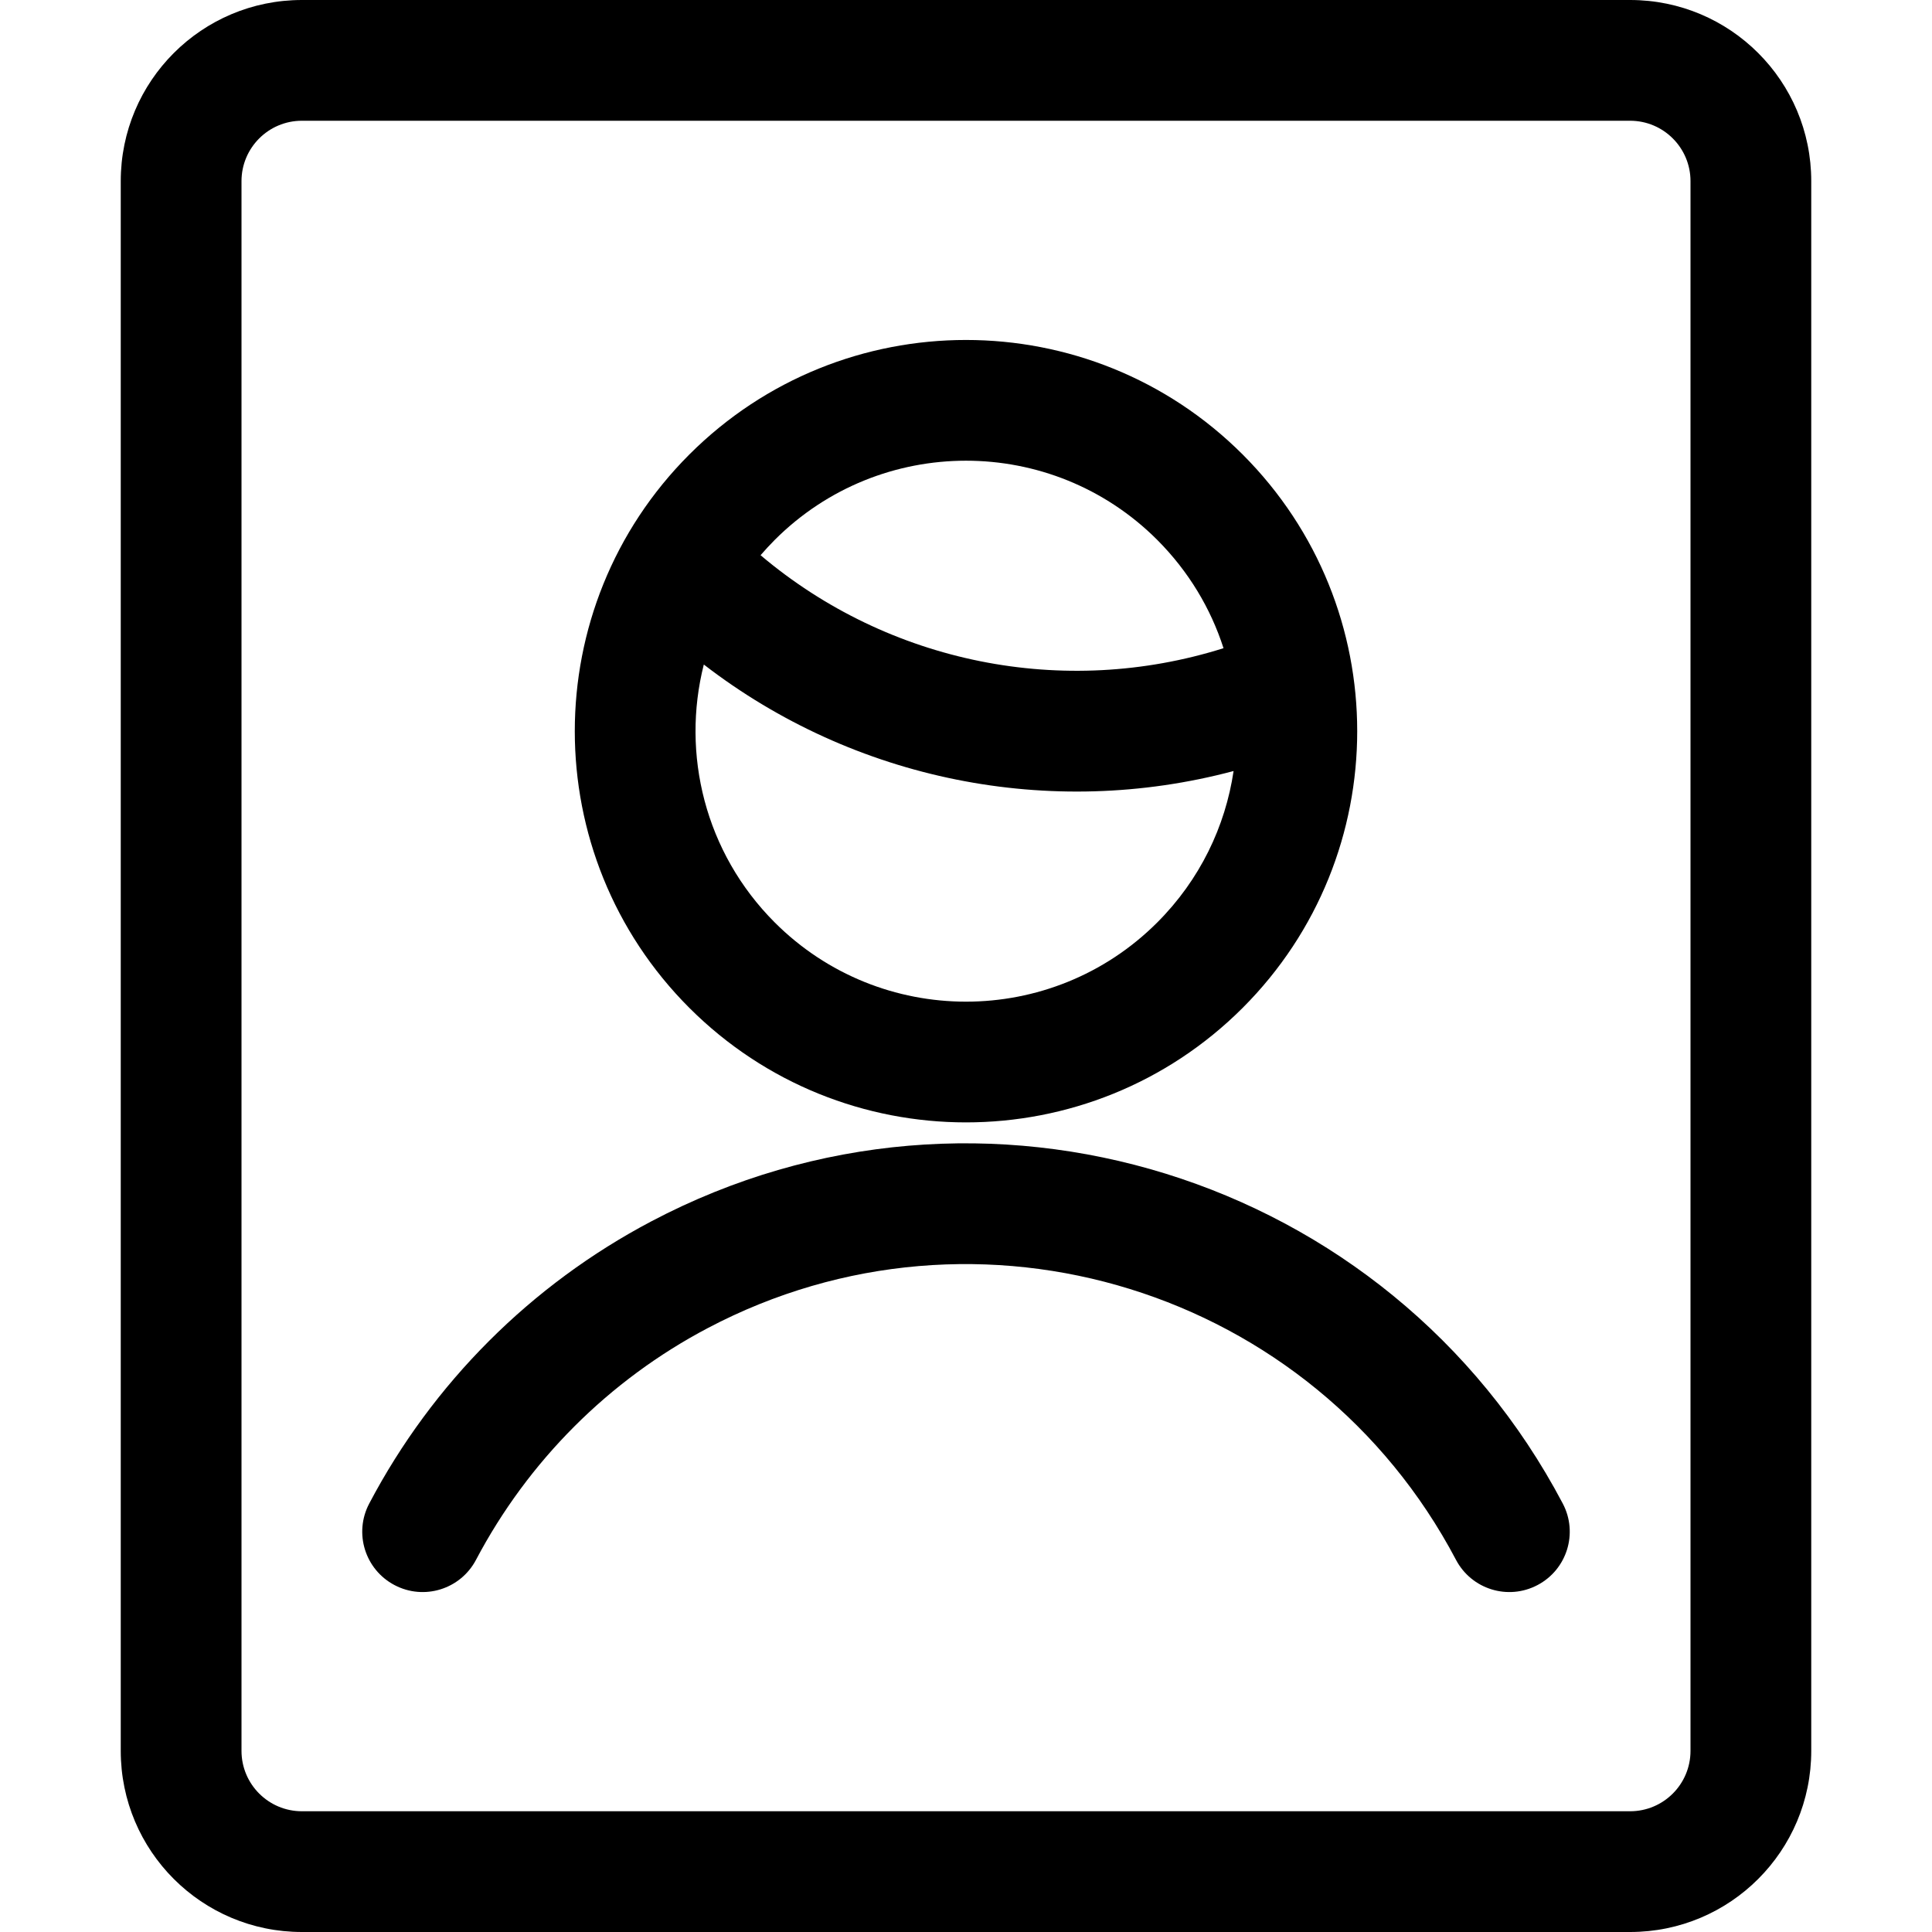
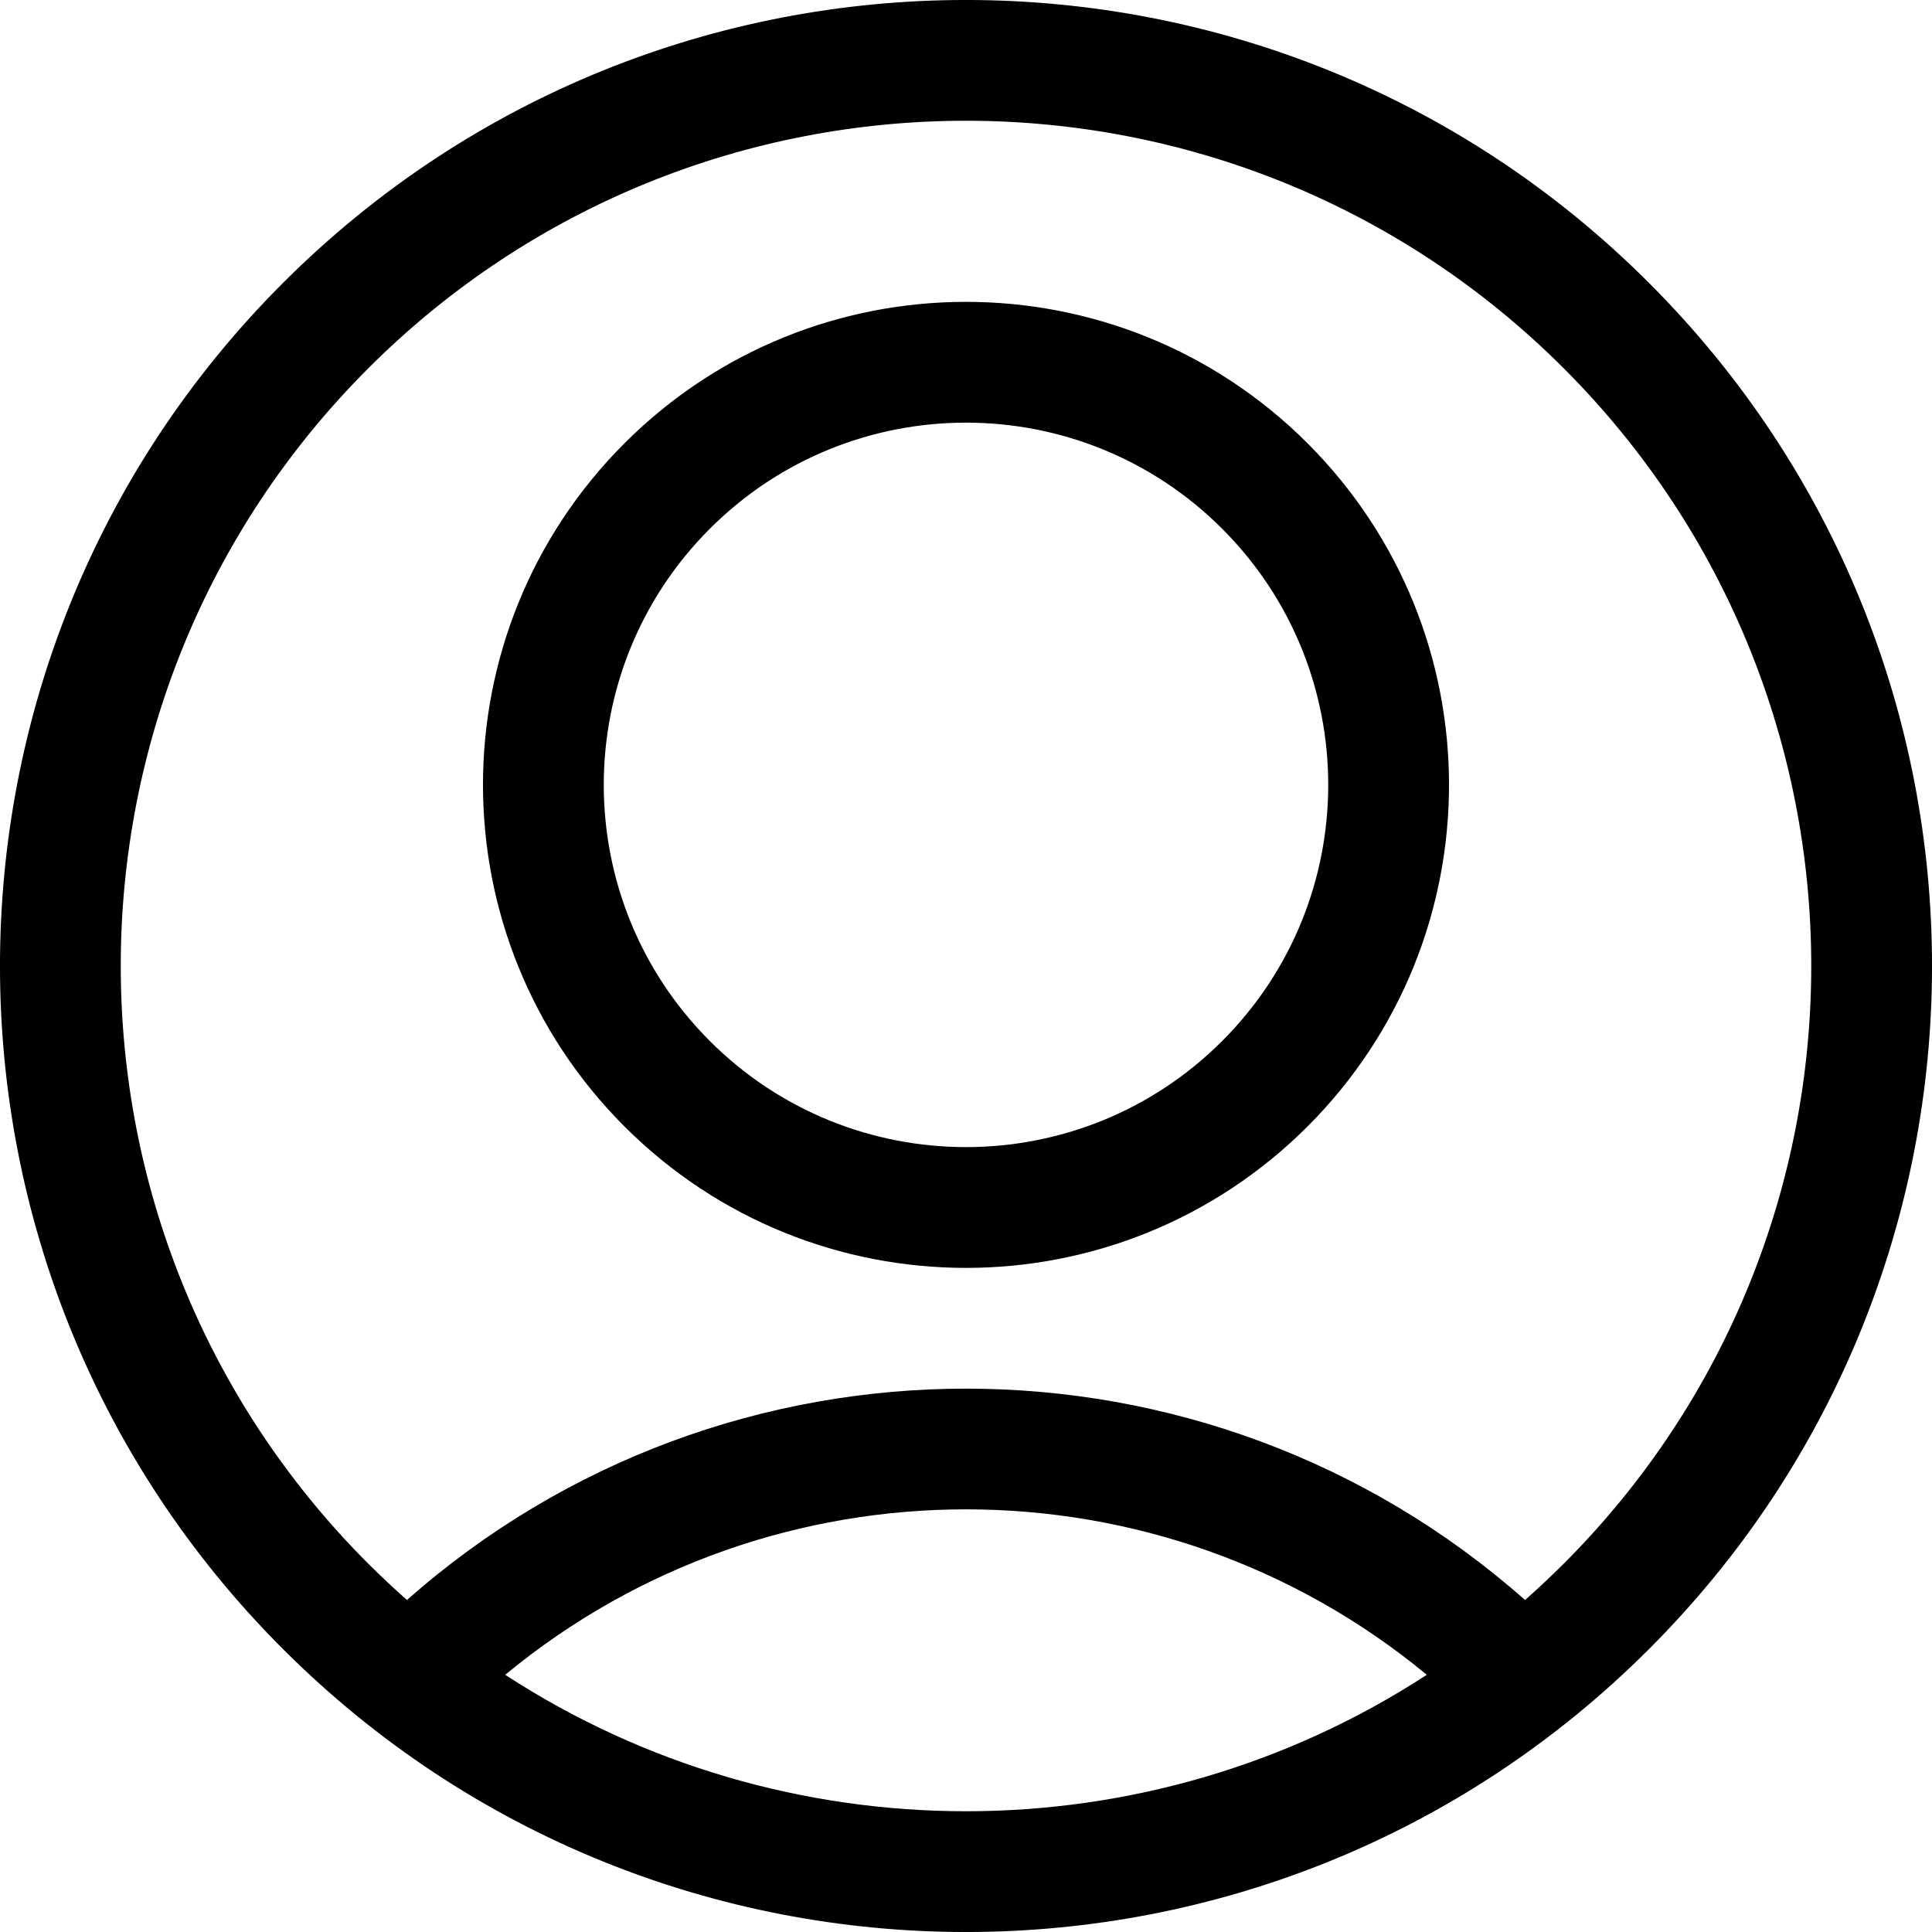
- <svg xmlns="http://www.w3.org/2000/svg" width="24px" height="24px" viewBox="0 0 24 24" version="1.1">
-   <g id="Icons" stroke="none" stroke-width="1" fill="none" fill-rule="evenodd">
-     <path d="M9.448,6.897 C11.039,8.242 13.213,8.678 15.199,8.052 C15.041,7.56 14.766,7.098 14.376,6.707 C13.064,5.395 10.936,5.395 9.624,6.707 C9.563,6.769 9.504,6.832 9.448,6.897 L9.448,6.897 Z M15.324,9.578 C13.047,10.185 10.609,9.695 8.743,8.255 C8.462,9.365 8.756,10.59 9.624,11.459 C10.936,12.771 13.064,12.771 14.376,11.459 C14.906,10.929 15.222,10.266 15.324,9.578 Z M3.75,24 C2.507,24 1.5,22.993 1.5,21.75 L1.5,2.25 C1.5,1.007 2.507,0 3.75,0 L20.25,0 C21.493,0 22.5,1.007 22.5,2.25 L22.5,21.75 C22.5,22.993 21.493,24 20.25,24 L3.75,24 Z M3.75,22.5 L20.25,22.5 C20.664,22.5 21,22.164 21,21.75 L21,2.25 C21,1.836 20.664,1.5 20.25,1.5 L3.75,1.5 C3.336,1.5 3,1.836 3,2.25 L3,21.75 C3,22.164 3.336,22.5 3.75,22.5 Z M8.563,5.646 C10.461,3.749 13.539,3.749 15.437,5.646 C17.334,7.544 17.334,10.622 15.437,12.52 C13.539,14.417 10.461,14.417 8.563,12.52 C6.666,10.622 6.666,7.544 8.563,5.646 Z M19.413,18.677 C19.607,19.044 19.466,19.497 19.1,19.69 C18.733,19.884 18.28,19.743 18.087,19.377 C16.315,16.015 12.154,14.726 8.792,16.498 C7.564,17.145 6.561,18.149 5.913,19.377 C5.72,19.743 5.267,19.884 4.9,19.69 C4.534,19.497 4.393,19.044 4.587,18.677 C5.375,17.181 6.597,15.959 8.093,15.171 C12.187,13.013 17.256,14.583 19.413,18.677 Z" id="Shape" fill="#000000" fill-rule="nonzero" />
-   </g>
+ <svg xmlns="http://www.w3.org/2000/svg" width="24" height="24" viewBox="0 0 24 24">
+   <path d="M17.724,20.805 C14.411,18.066 9.593,18.063 6.276,20.805 C9.745,23.065 14.255,23.065 17.724,20.805 Z M5.055,19.876 C9.018,16.373 14.988,16.377 18.945,19.876 C19.108,19.731 19.268,19.581 19.425,19.425 C23.525,15.324 23.525,8.676 19.425,4.575 C15.324,0.475 8.676,0.475 4.575,4.575 C0.475,8.676 0.475,15.324 4.575,19.425 C4.732,19.581 4.892,19.731 5.055,19.876 L5.055,19.876 Z M16.243,5.507 C18.586,7.851 18.586,11.649 16.243,13.993 C13.899,16.336 10.1,16.336 7.757,13.993 C5.414,11.649 5.414,7.851 7.757,5.507 C10.1,3.164 13.899,3.164 16.243,5.507 Z M15.182,6.568 C13.425,4.811 10.575,4.811 8.818,6.568 C7.061,8.325 7.061,11.175 8.818,12.932 C10.575,14.689 13.425,14.689 15.182,12.932 C16.939,11.175 16.939,8.325 15.182,6.568 Z M3.515,3.515 C8.201,-1.172 15.799,-1.172 20.485,3.515 C25.172,8.201 25.172,15.799 20.485,20.485 C15.799,25.172 8.201,25.172 3.515,20.485 C-1.172,15.799 -1.172,8.201 3.515,3.515 Z" />
</svg>
